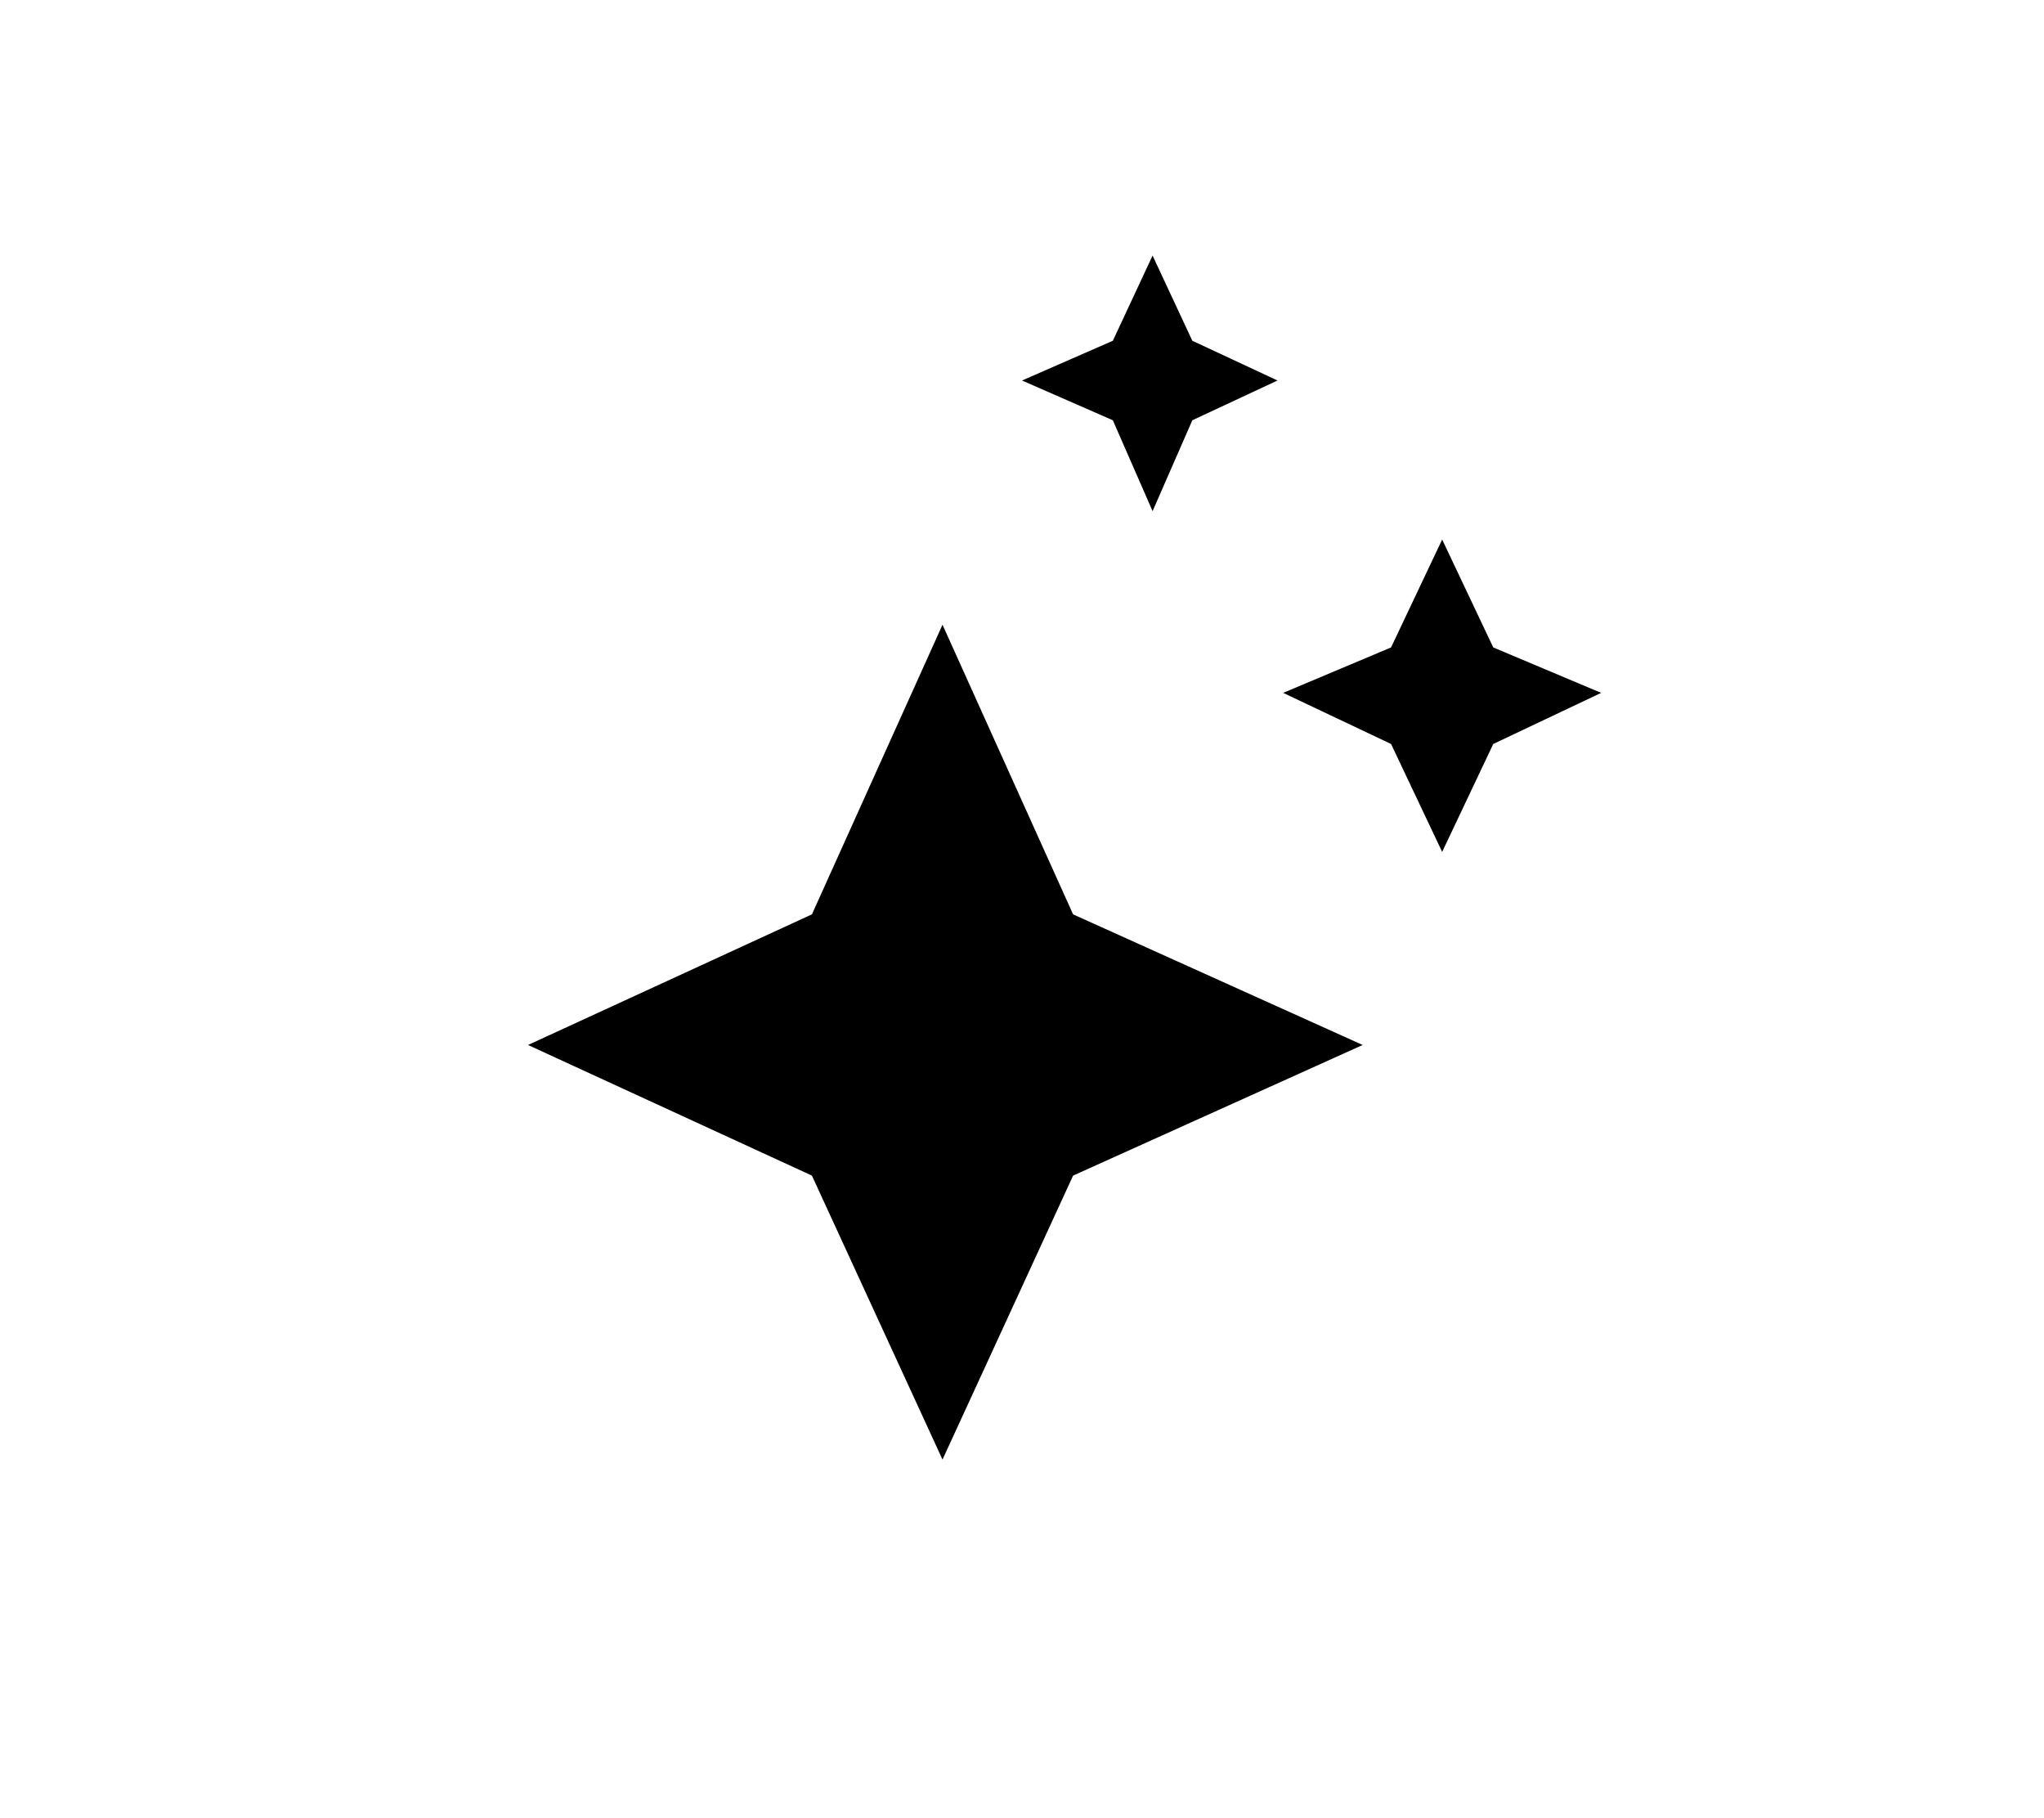
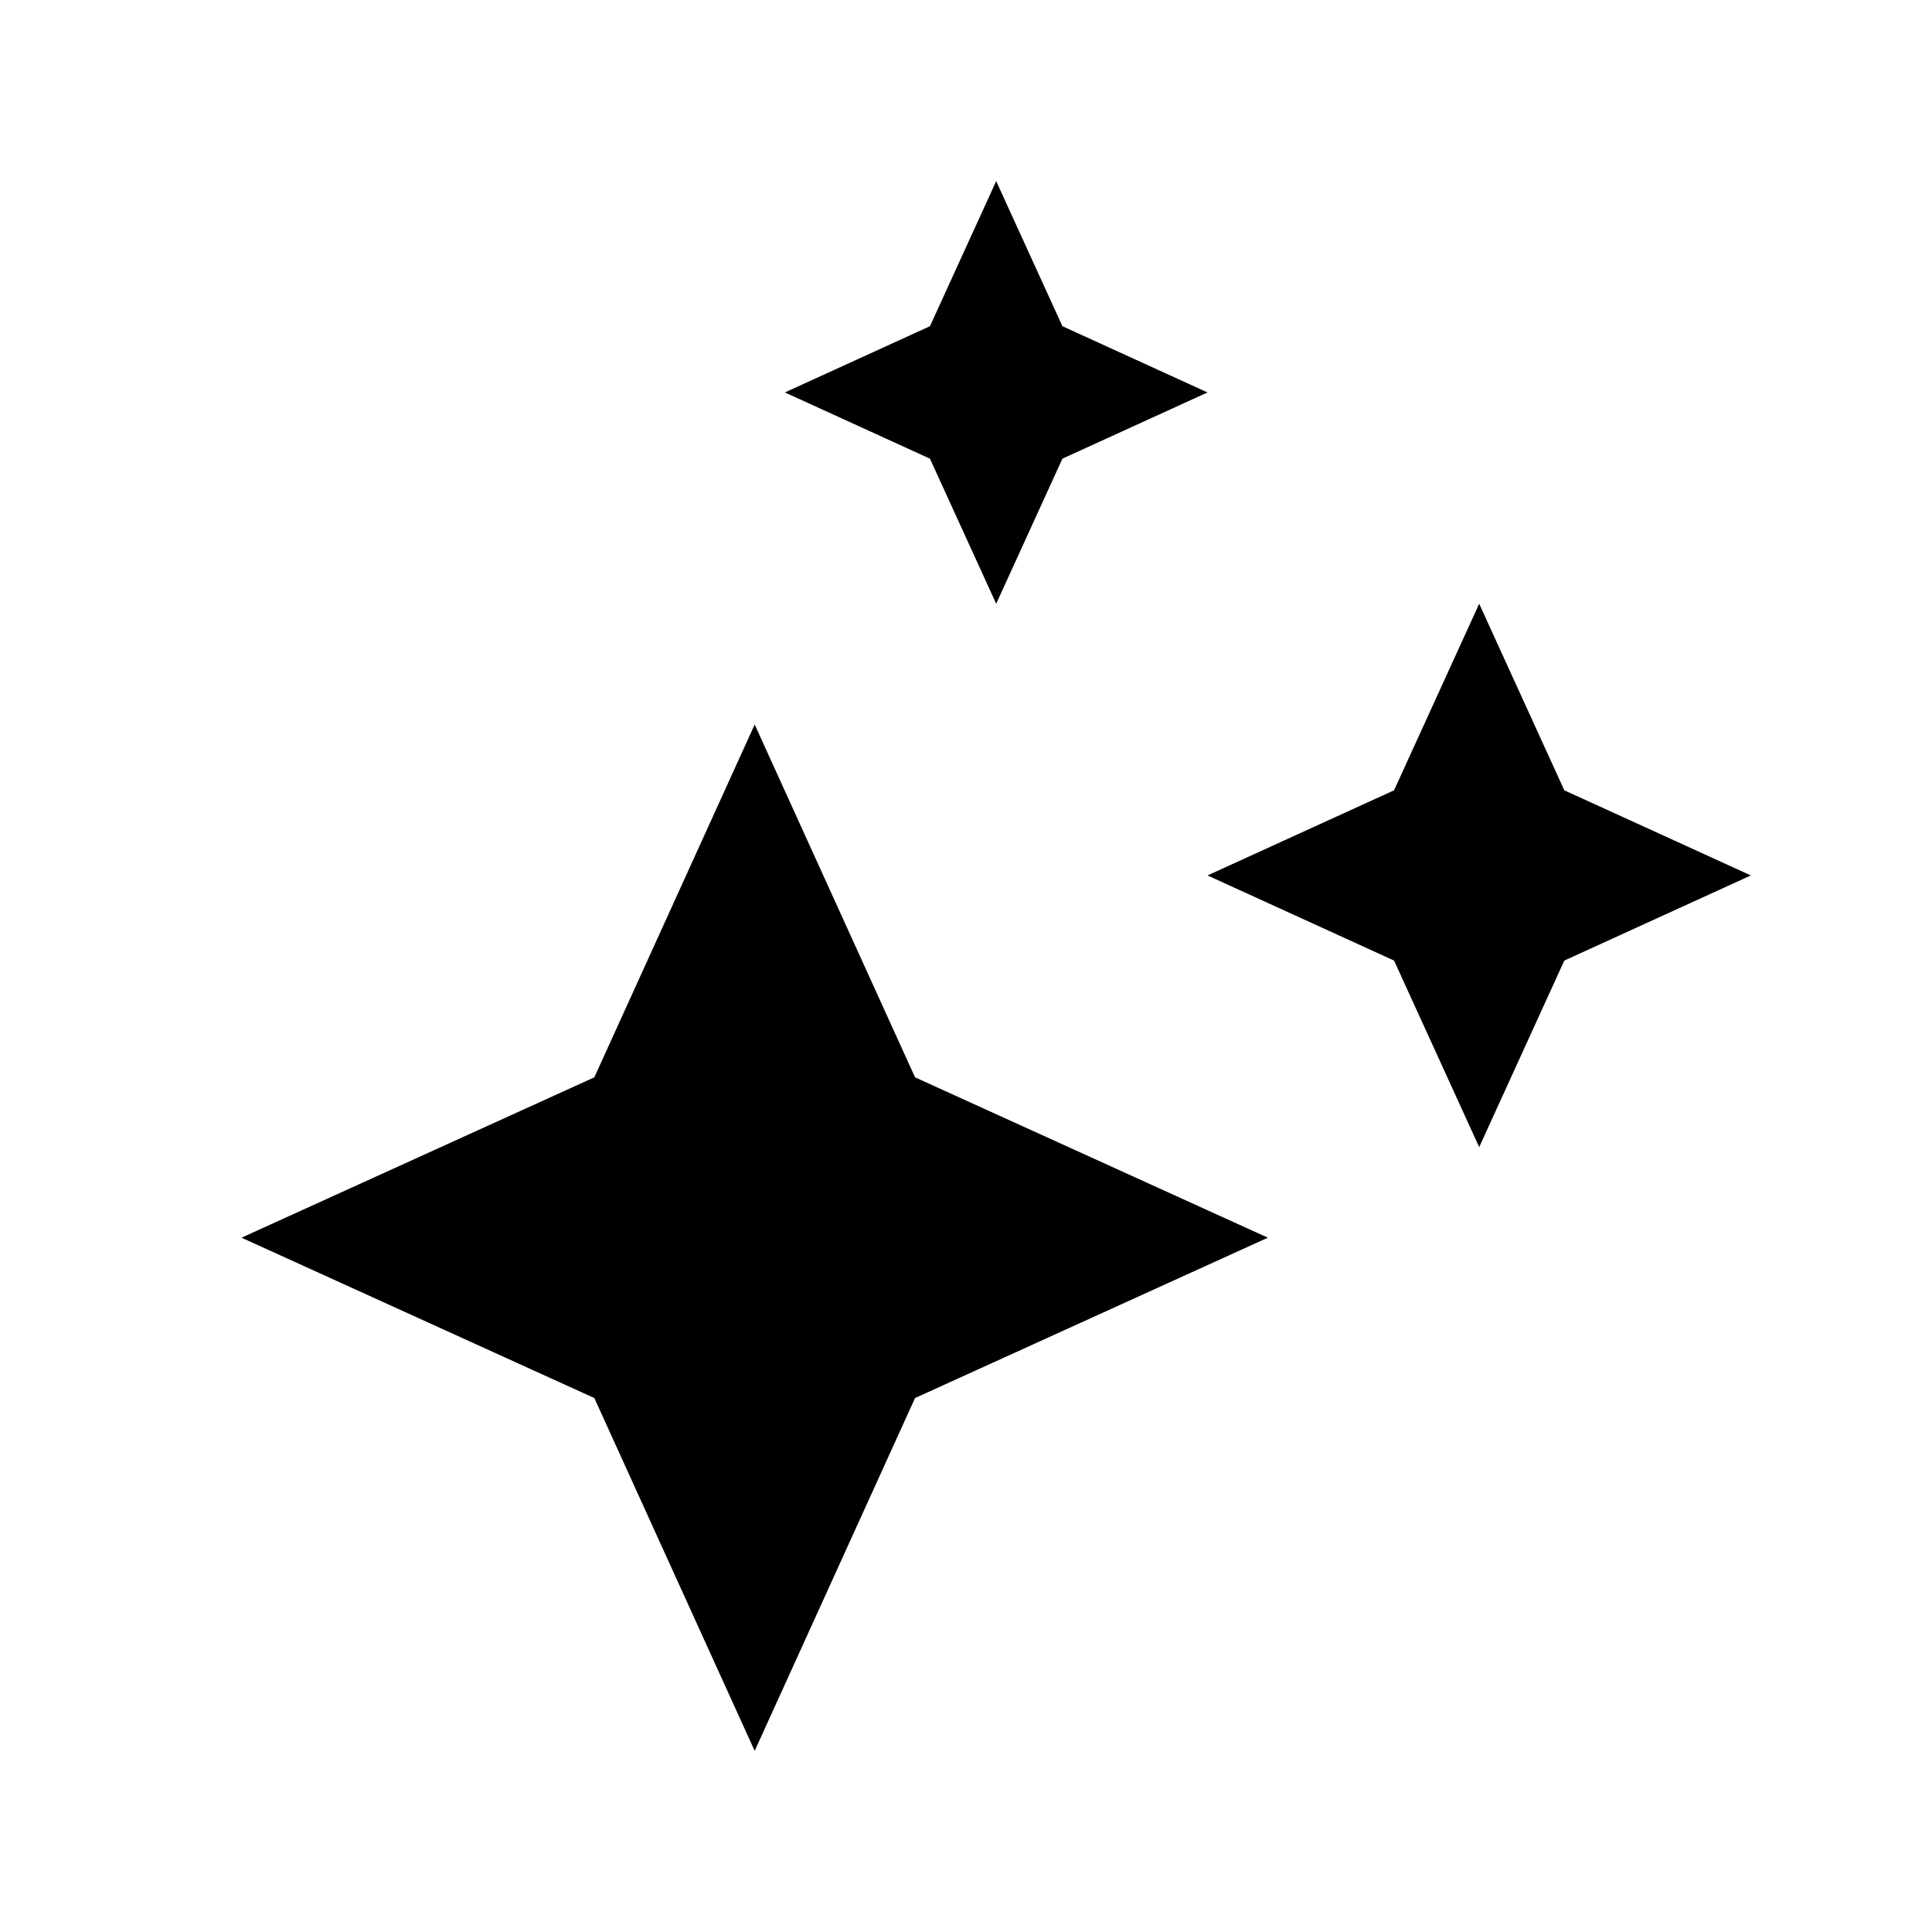
- <svg xmlns="http://www.w3.org/2000/svg" viewBox="0 0 36 32" focusable="false">
-   <path class="svg-stroke svg-stroke-gatsby svg-fill-gradient-accent-white-45deg" d="M18.9 20.7l-2.3 5-2.3-5-5-2.3 5-2.3 2.3-5.1 2.3 5.1 5.1 2.3z" />
-   <path class="svg-fill-lilac" d="M26.3 13.1l-.9 1.9-.9-1.9-1.9-.9 1.9-.8.9-1.9.9 1.9 1.9.8z" />
-   <path class="svg-fill-accent" d="M21 7.4L20.3 9l-.7-1.6-1.6-.7 1.6-.7.7-1.5L21 6l1.5.7z" />
+ <svg xmlns="http://www.w3.org/2000/svg" viewBox="0 0 32 32" focusable="false">
+   <path fill-rule="evenodd" clip-rule="evenodd" d="M15.156 23.156L12.5 29l-2.656-5.844L4 20.5l5.844-2.656L12.5 12l2.656 5.844L21 20.5l-5.844 2.656z" class="svg-stroke svg-stroke-dark svg-fill-background" />
+   <path fill-rule="evenodd" clip-rule="evenodd" d="M25.91 15.91L24.5 19l-1.41-3.09L20 14.5l3.09-1.41L24.5 10l1.41 3.09L29 14.5l-3.09 1.41z" class="svg-fill-dark" />
+   <path fill-rule="evenodd" clip-rule="evenodd" d="M17.597 7.597L16.5 10l-1.097-2.403L13 6.5l2.403-1.097L16.5 3l1.097 2.403L20 6.5l-2.403 1.097z" class="svg-fill-accent" />
</svg>
